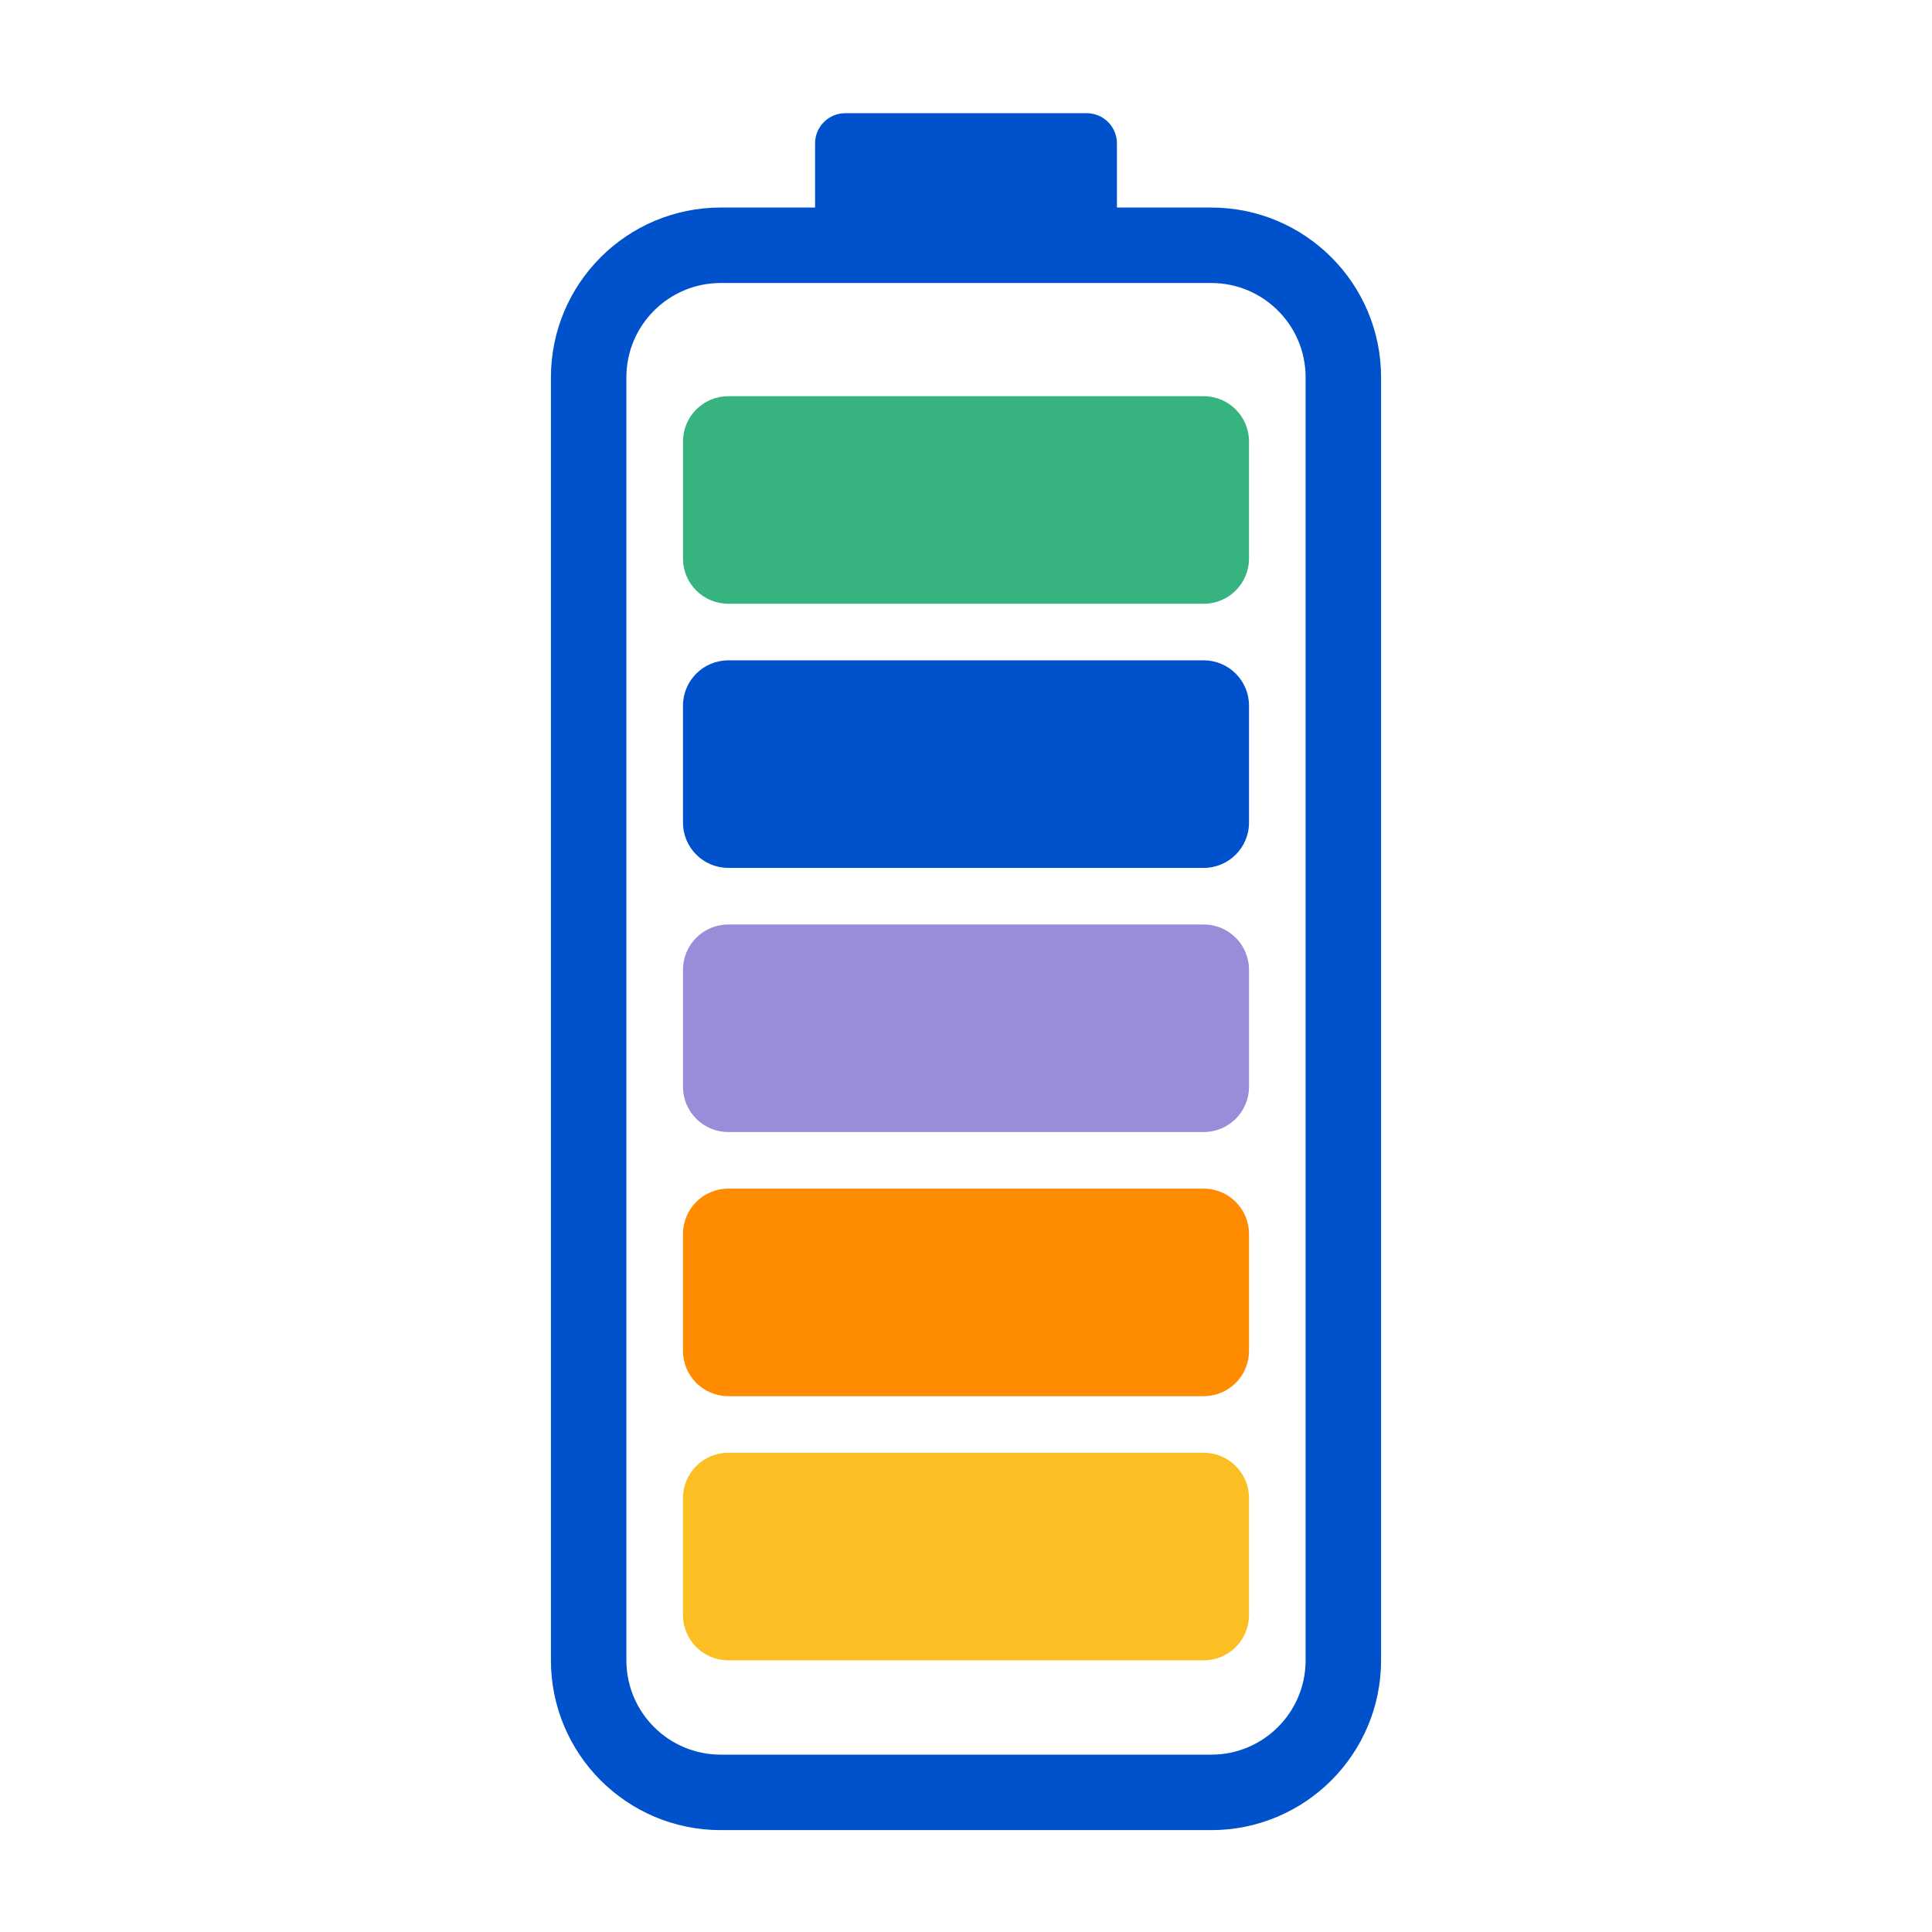
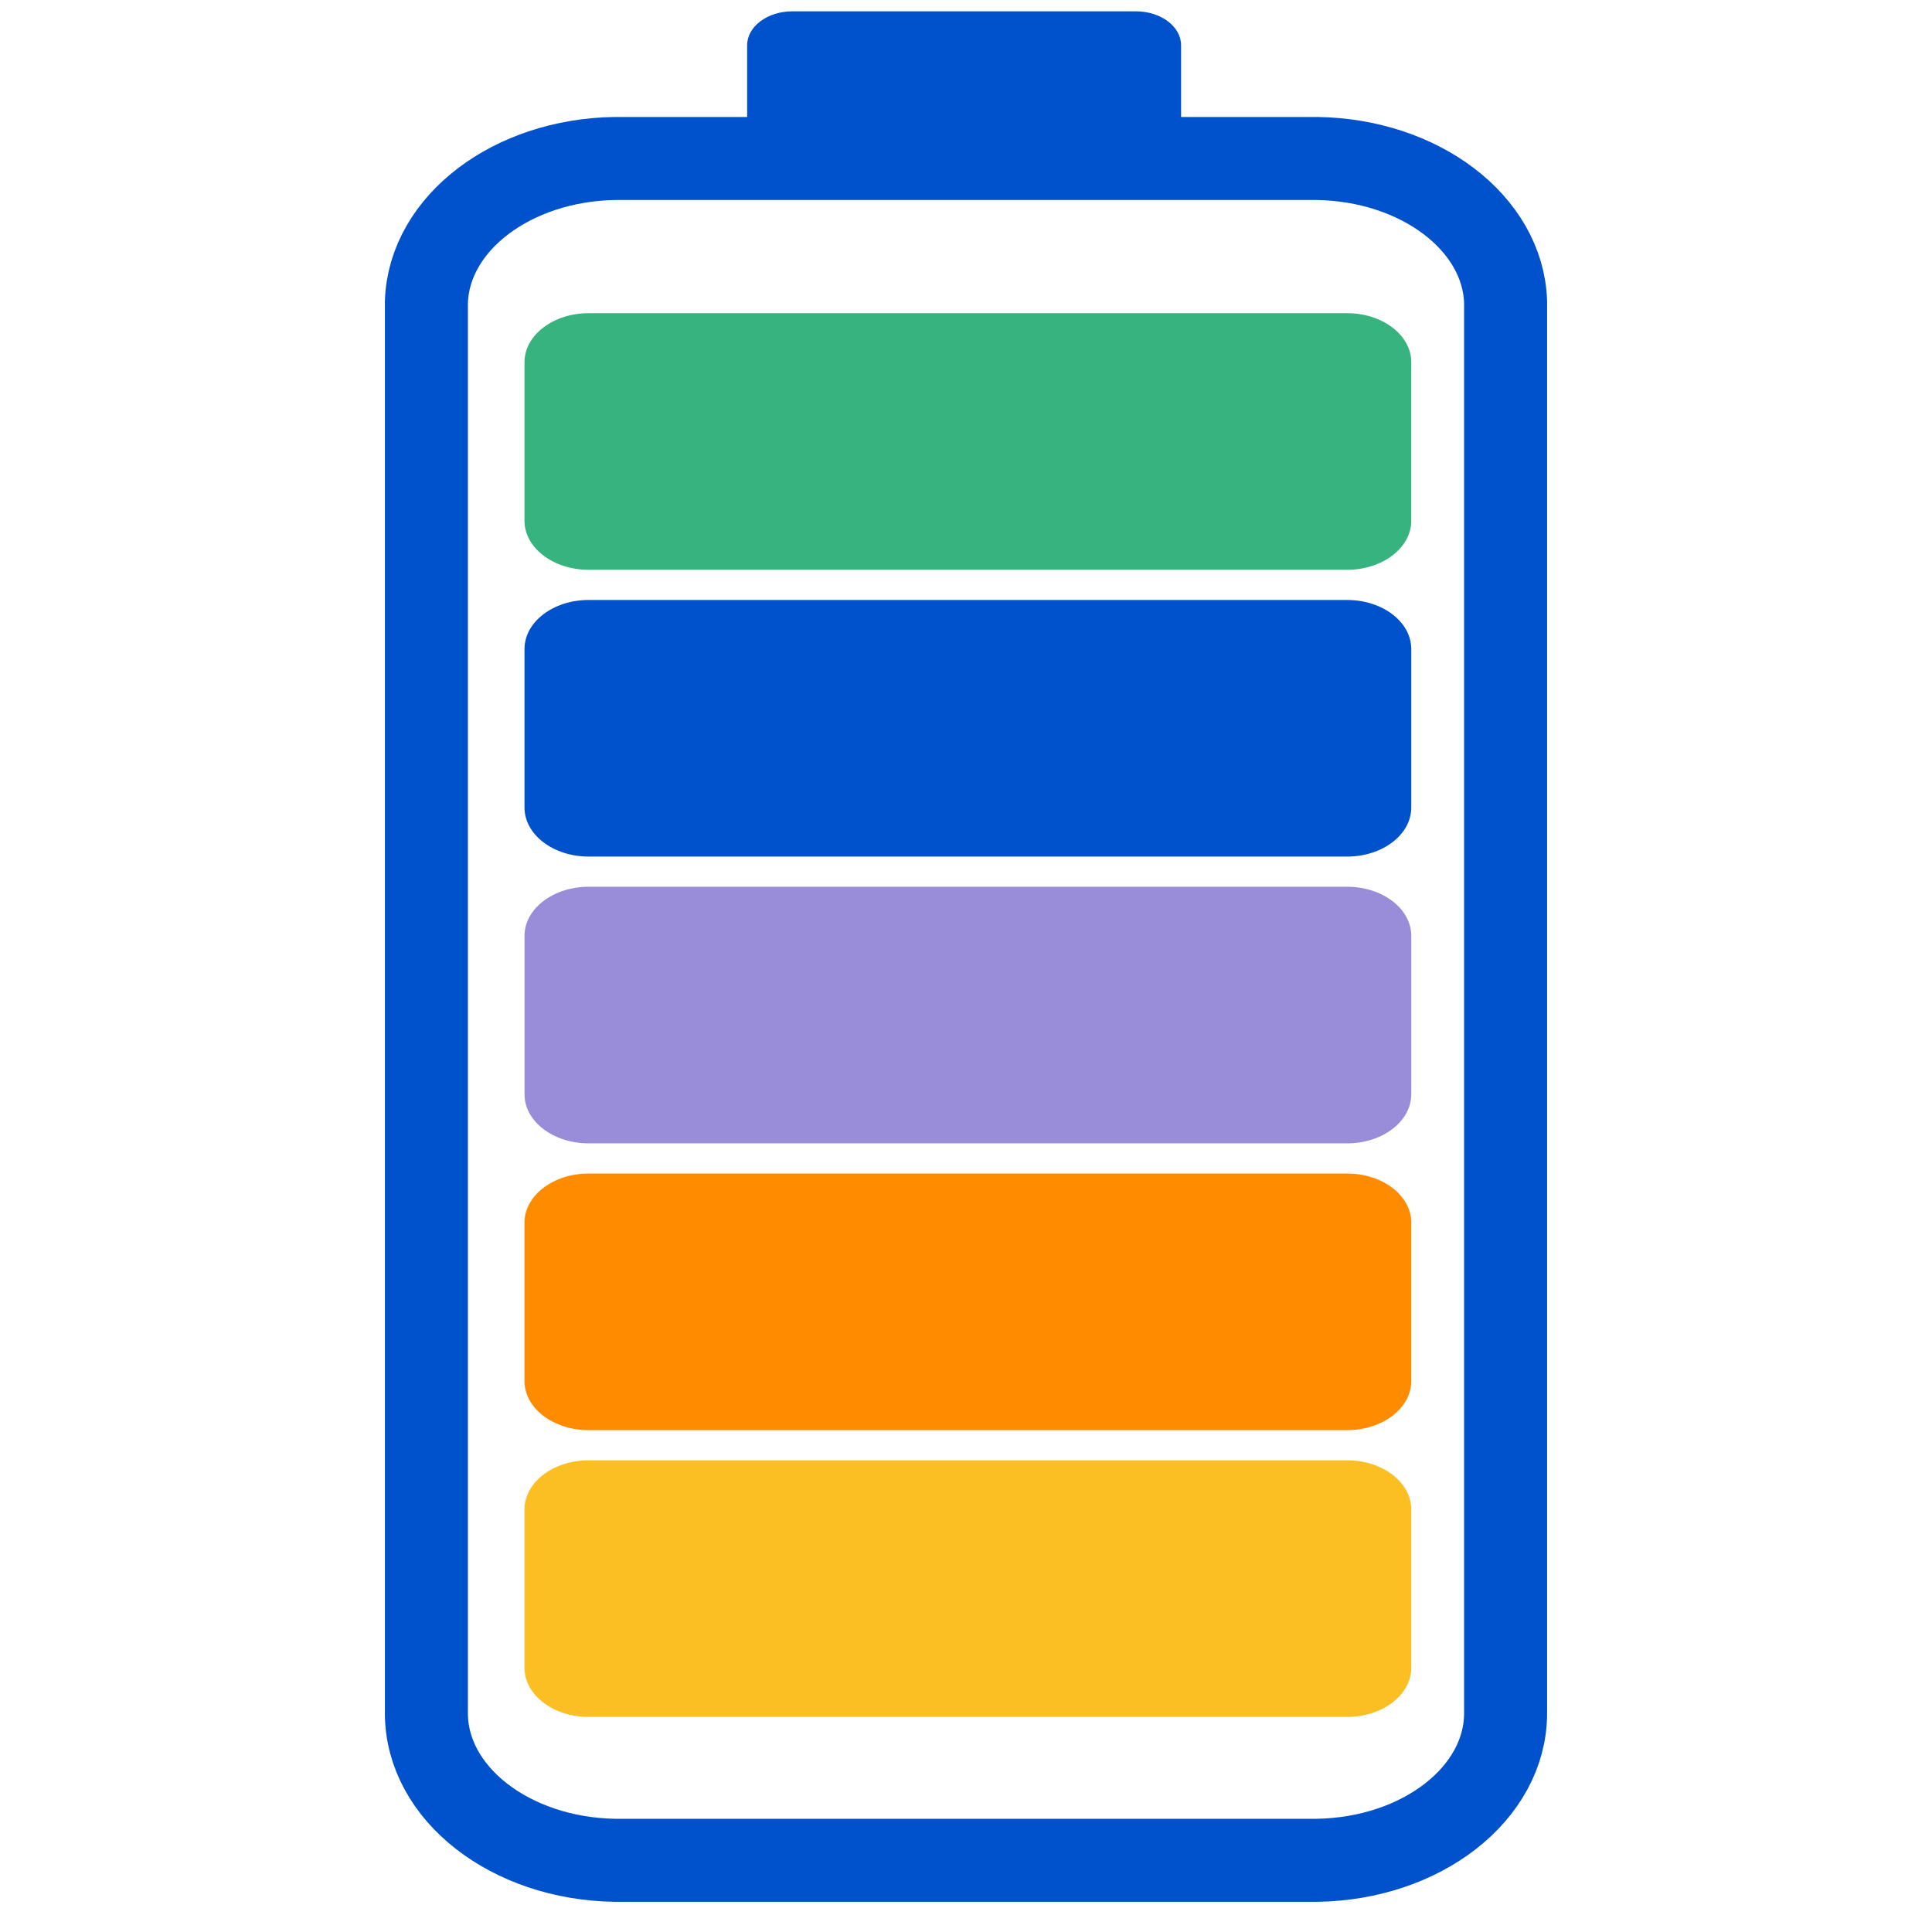
<svg xmlns="http://www.w3.org/2000/svg" width="512" height="512" viewBox="0 0 512 512" fill="none">
-   <g transform="translate(136 30)">
-     <path x="20" y="35" width="200" height="410" rx="35" stroke="#0052CC" stroke-width="20" d="M55 35H185A35 35 0 0 1 220 70V410A35 35 0 0 1 185 445H55A35 35 0 0 1 20 410V70A35 35 0 0 1 55 35z" />
-     <path x="80" y="0" width="80" height="35" rx="8" fill="#0052CC" d="M88 0H152A8 8 0 0 1 160 8V27A8 8 0 0 1 152 35H88A8 8 0 0 1 80 27V8A8 8 0 0 1 88 0z" />
-     <path x="45" y="75" width="150" height="55" rx="12" fill="#36B37E" d="M57 75H183A12 12 0 0 1 195 87V118A12 12 0 0 1 183 130H57A12 12 0 0 1 45 118V87A12 12 0 0 1 57 75z" />
-     <path x="45" y="145" width="150" height="55" rx="12" fill="#0052CC" d="M57 145H183A12 12 0 0 1 195 157V188A12 12 0 0 1 183 200H57A12 12 0 0 1 45 188V157A12 12 0 0 1 57 145z" />
-     <path x="45" y="215" width="150" height="55" rx="12" fill="#998DD9" d="M57 215H183A12 12 0 0 1 195 227V258A12 12 0 0 1 183 270H57A12 12 0 0 1 45 258V227A12 12 0 0 1 57 215z" />
-     <path x="45" y="285" width="150" height="55" rx="12" fill="#FF8B00" d="M57 285H183A12 12 0 0 1 195 297V328A12 12 0 0 1 183 340H57A12 12 0 0 1 45 328V297A12 12 0 0 1 57 285z" />
-     <path x="45" y="355" width="150" height="55" rx="12" fill="#FBBF24" d="M57 355H183A12 12 0 0 1 195 367V398A12 12 0 0 1 183 410H57A12 12 0 0 1 45 398V367A12 12 0 0 1 57 355z" />
+   <g transform="translate(84, 3)">
+     <path x="29" y="39" width="286" height="451" rx="51" stroke="#0052CC" stroke-width="22" d="M79 39H265A51 39 0 0 1 315 77V451A51 39 0 0 1 265 490H79A51 39 0 0 1 29 451V77A51 39 0 0 1 79 39z" />
+     <path x="114" y="0" width="115" height="39" rx="12" fill="#0052CC" d="M126 0H217A12 9 0 0 1 229 9V30A12 9 0 0 1 217 39H126A12 9 0 0 1 114 30V9A12 9 0 0 1 126 0z" />
+     <path x="55" y="80" width="235" height="68" rx="17" fill="#36B37E" d="M72 80H273A17 13 0 0 1 290 93V135A17 13 0 0 1 273 148H72A17 13 0 0 1 55 135V93A17 13 0 0 1 72 80z" />
+     <path x="55" y="156" width="235" height="68" rx="17" fill="#0052CC" d="M72 156H273A17 13 0 0 1 290 169V211A17 13 0 0 1 273 224H72A17 13 0 0 1 55 211V169A17 13 0 0 1 72 156z" />
+     <path x="55" y="232" width="235" height="68" rx="17" fill="#998DD9" d="M72 232H273A17 13 0 0 1 290 245V287A17 13 0 0 1 273 300H72A17 13 0 0 1 55 287V245A17 13 0 0 1 72 232z" />
+     <path x="55" y="308" width="235" height="68" rx="17" fill="#FF8B00" d="M72 308H273A17 13 0 0 1 290 321V363A17 13 0 0 1 273 376H72A17 13 0 0 1 55 363V321A17 13 0 0 1 72 308z" />
+     <path x="55" y="384" width="235" height="68" rx="17" fill="#FBBF24" d="M72 384H273A17 13 0 0 1 290 397V439A17 13 0 0 1 273 452H72A17 13 0 0 1 55 439V397A17 13 0 0 1 72 384z" />
  </g>
</svg>
